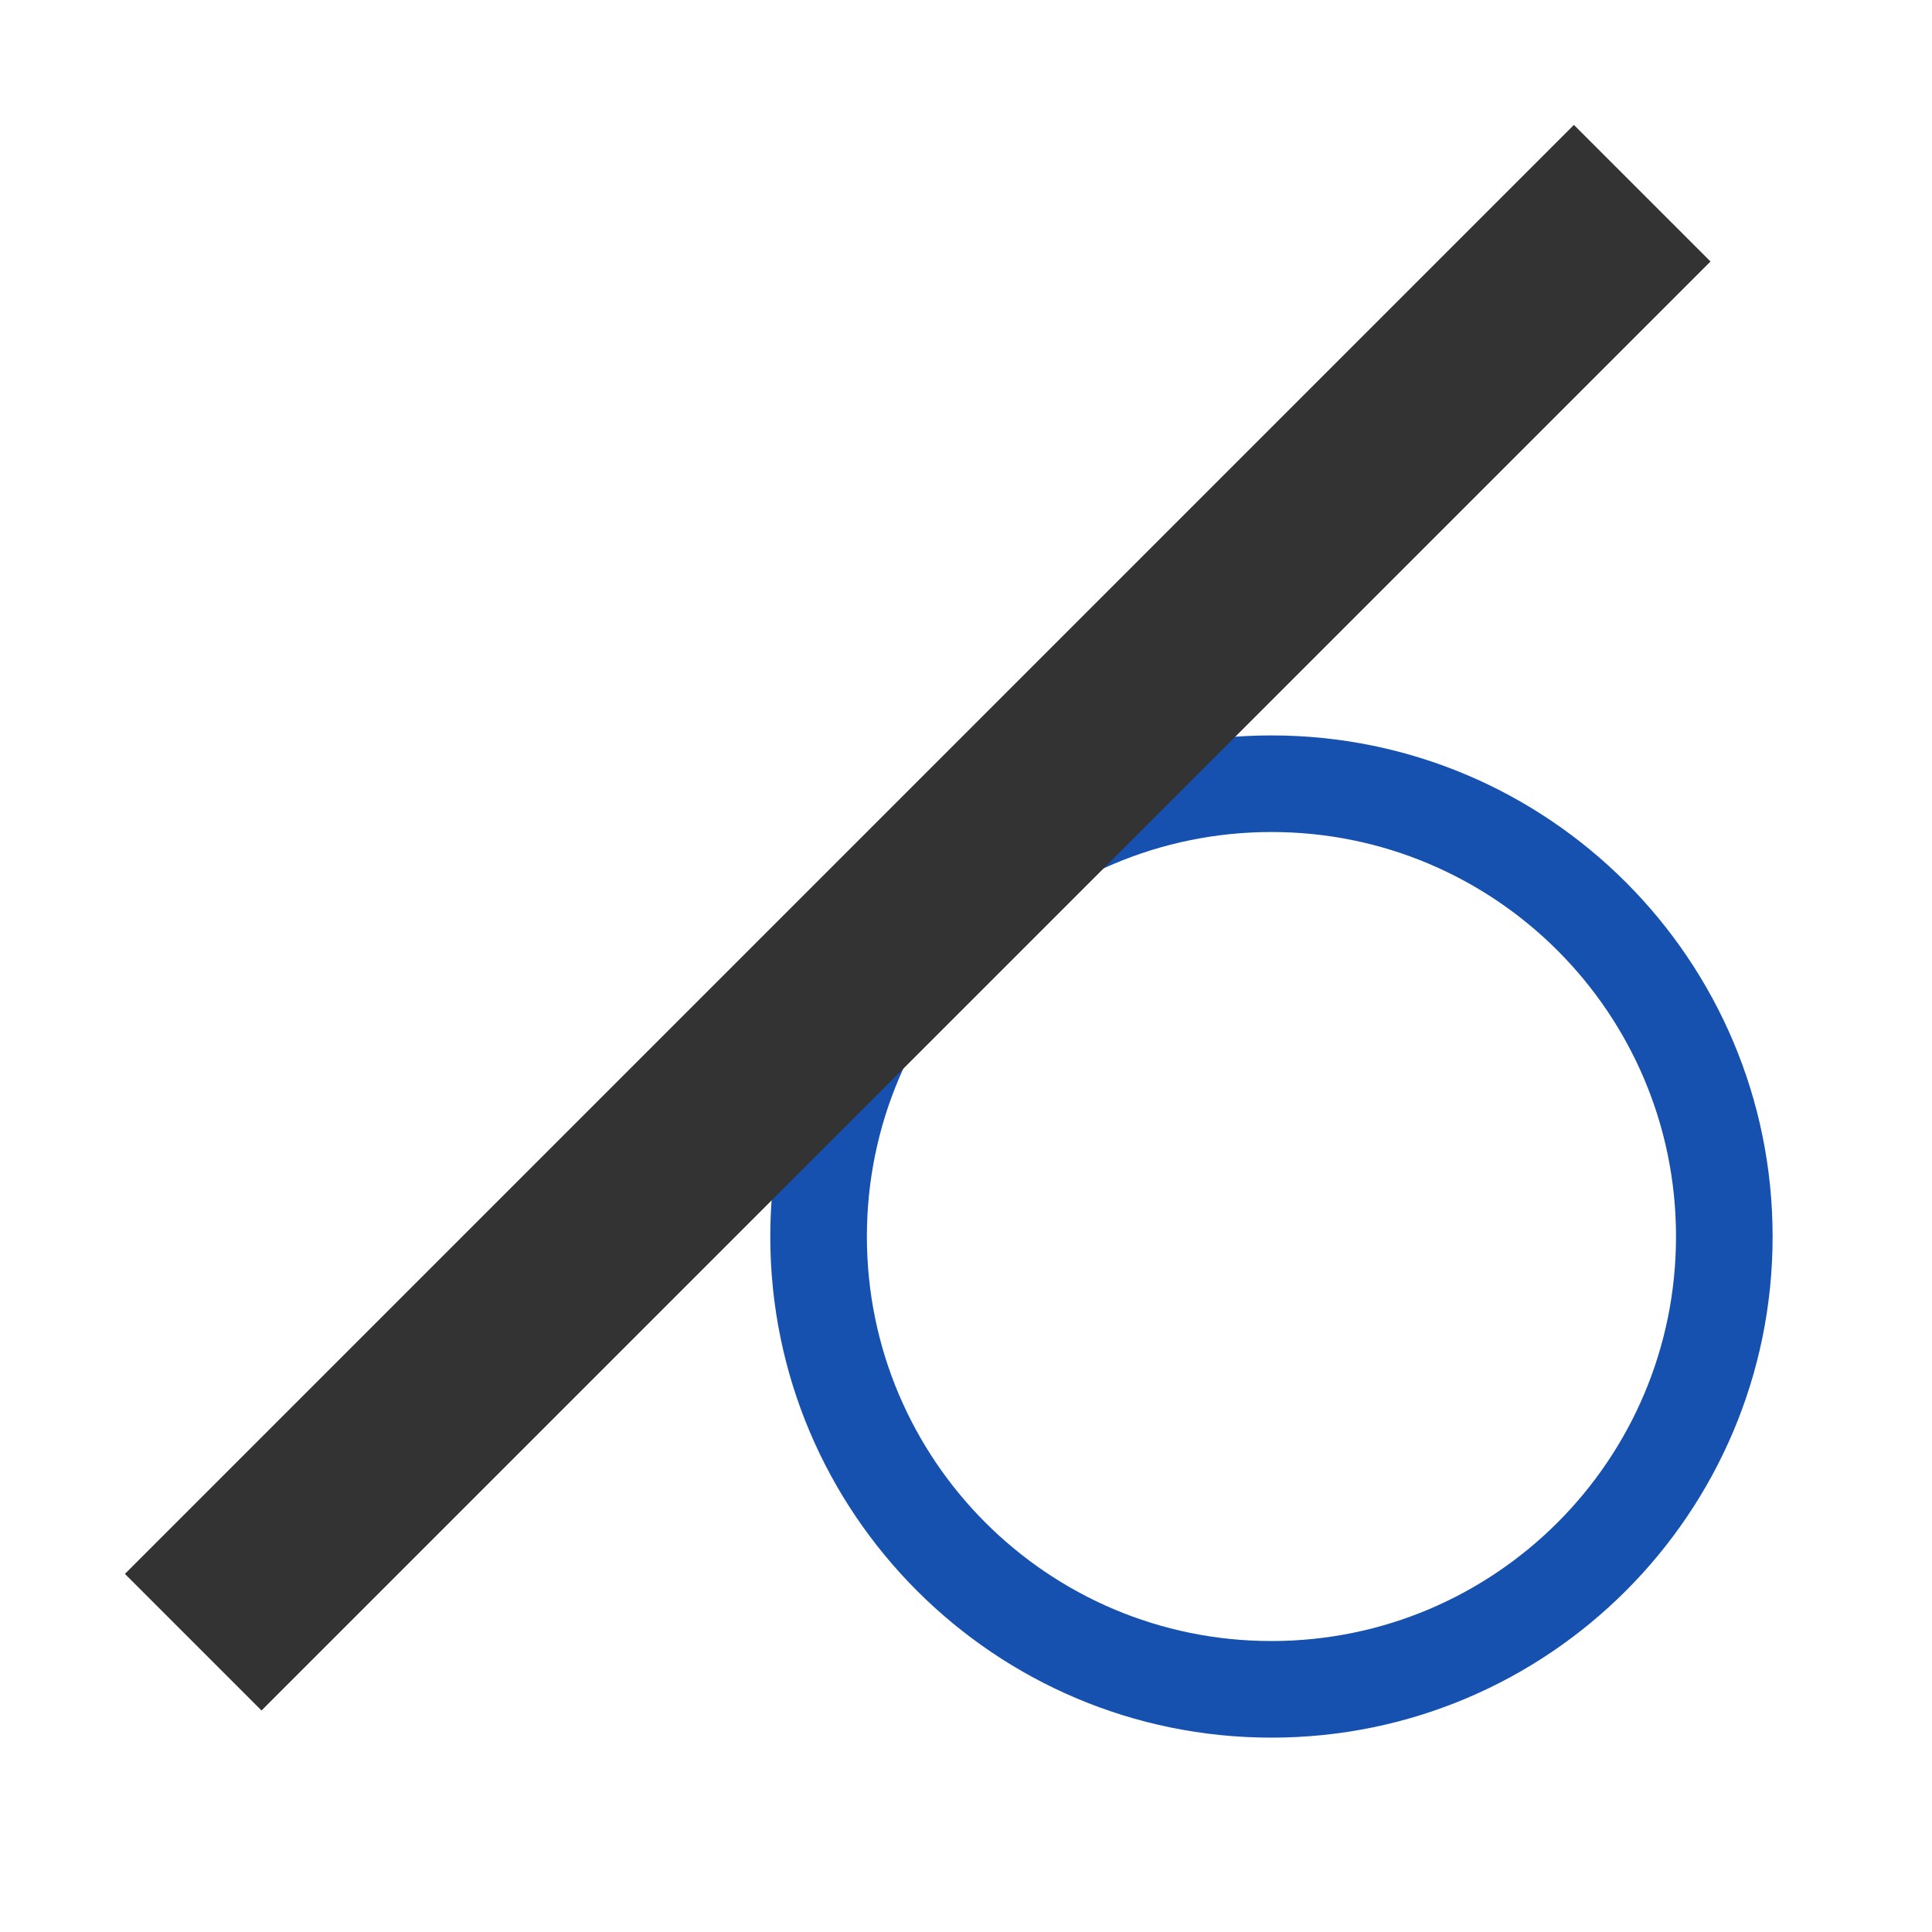
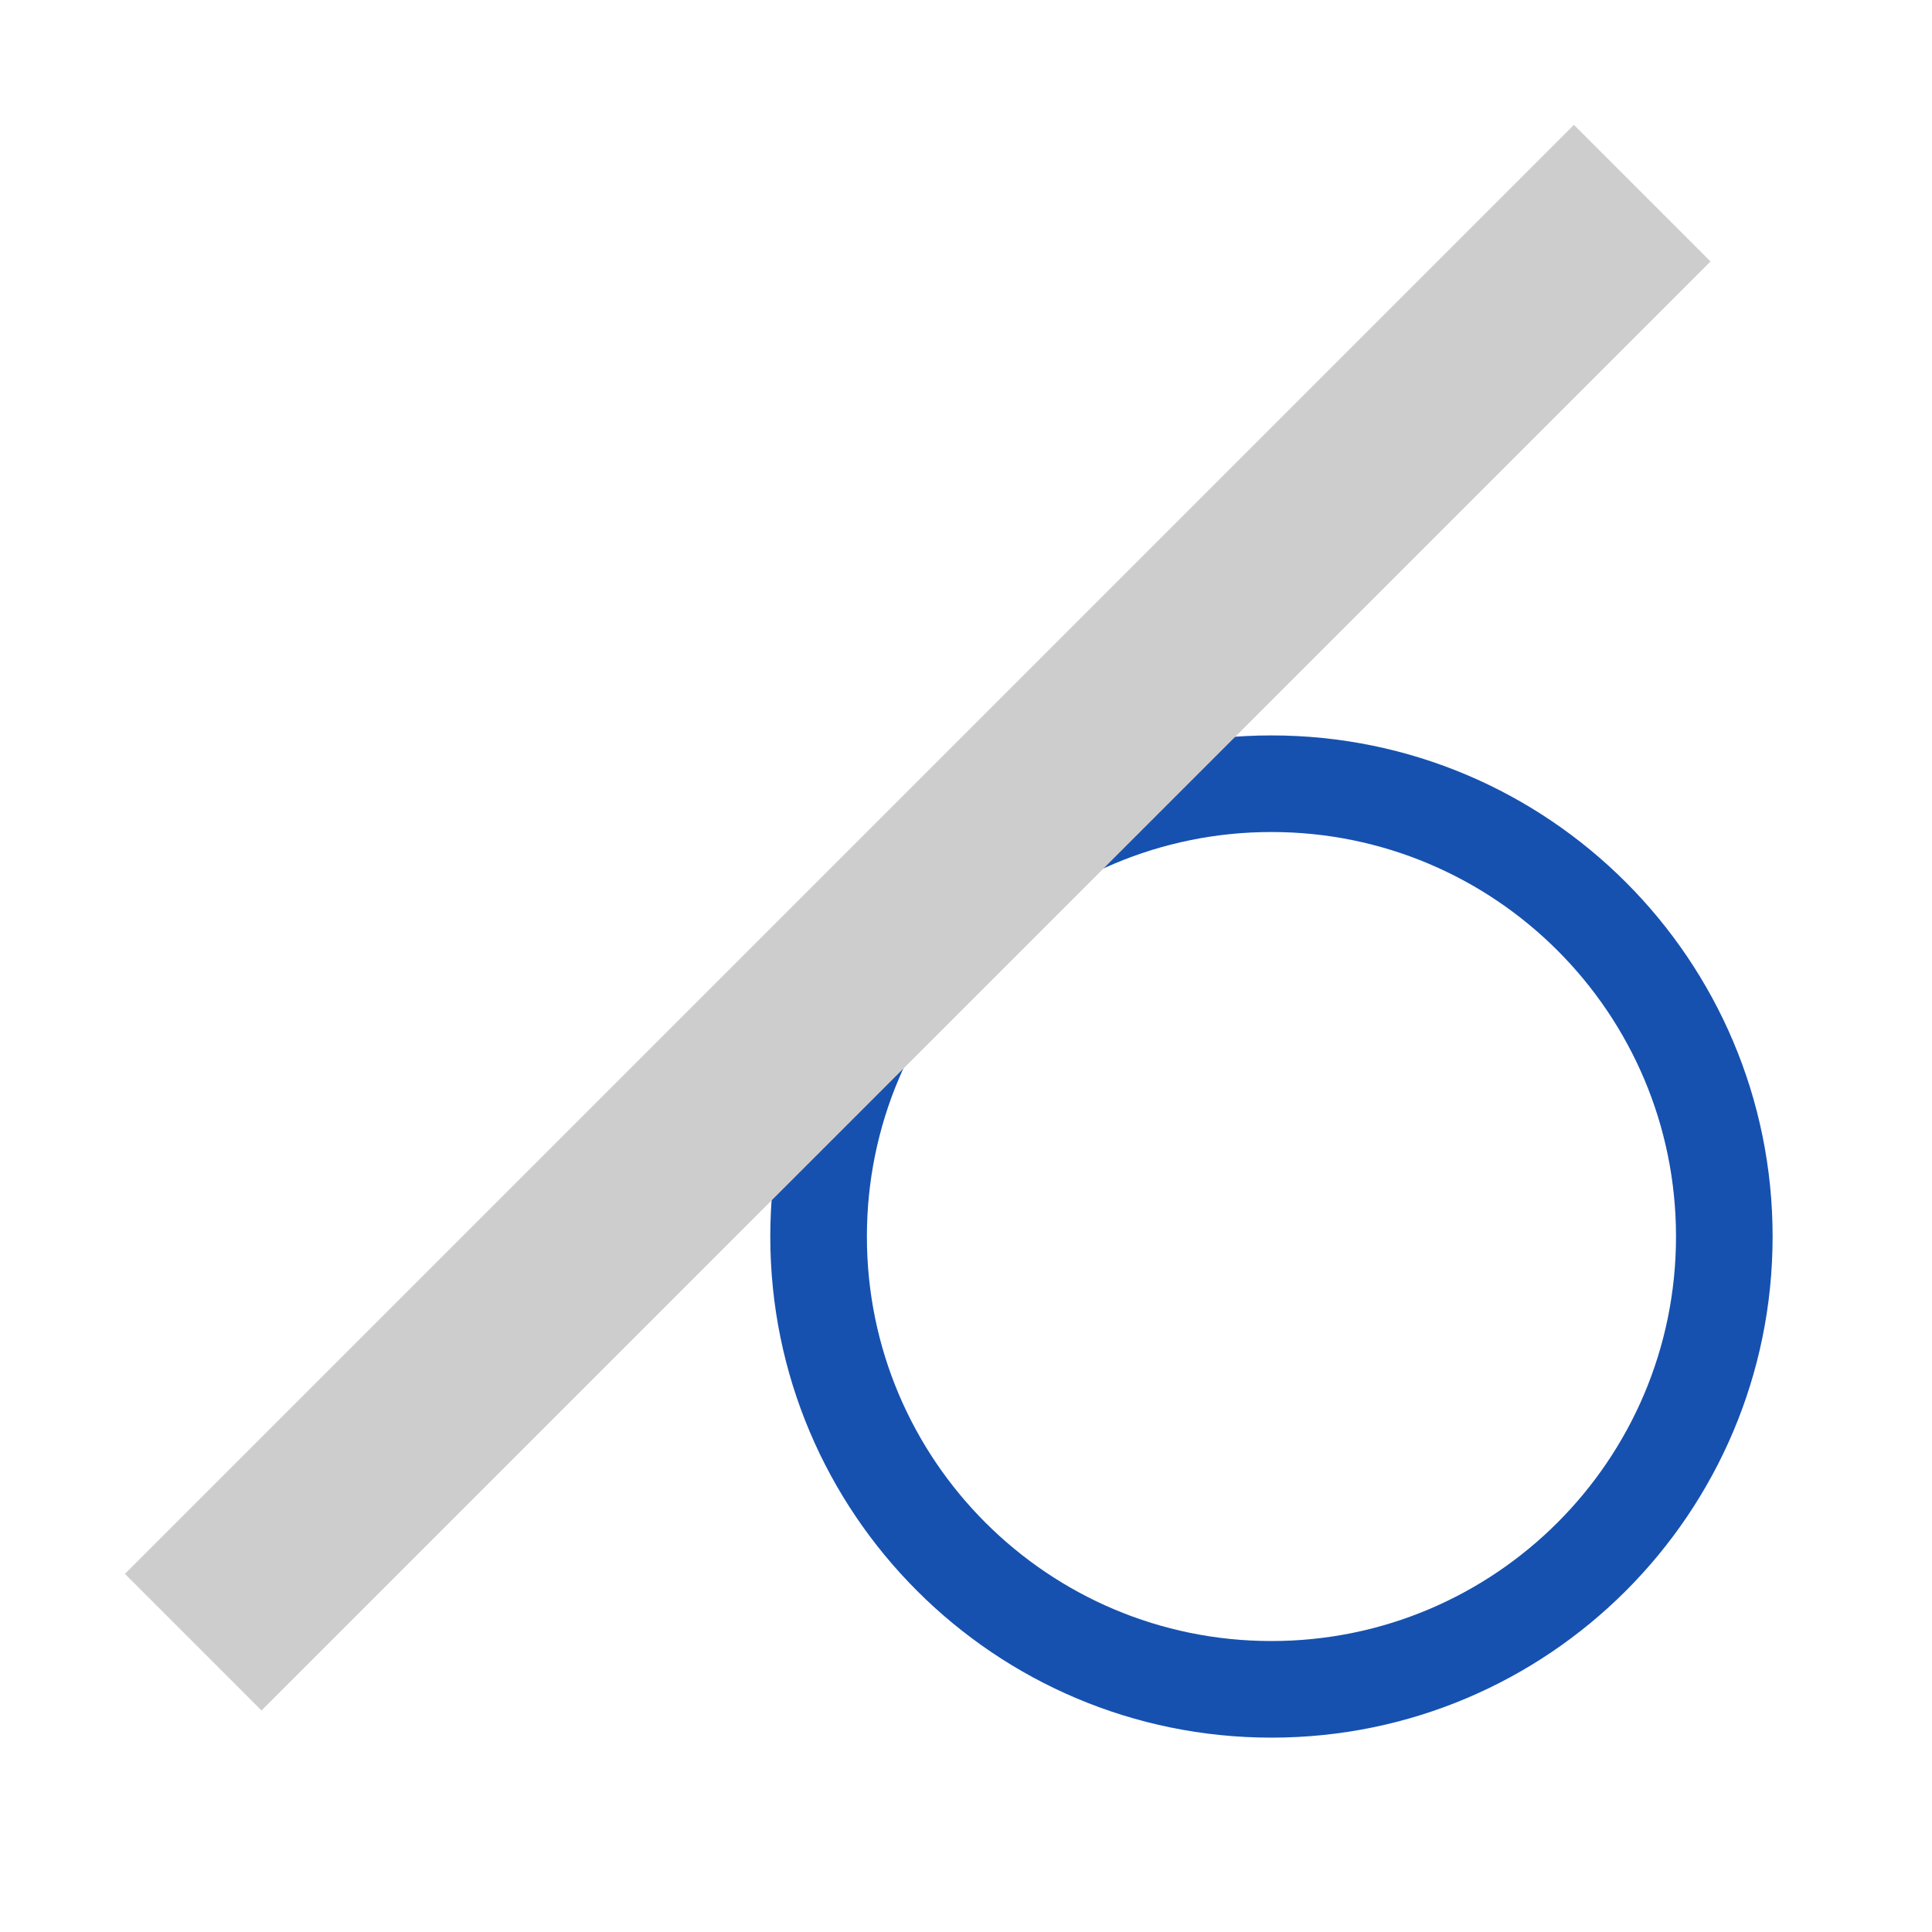
<svg xmlns="http://www.w3.org/2000/svg" viewBox="0 0 20 20">
  <path fill-rule="evenodd" clip-rule="evenodd" d="M18.35 12.801c0 2.864-2.323 5.187-5.188 5.187-2.865 0-5.188-2.323-5.188-5.187 0-2.865 2.323-5.188 5.188-5.188 2.865 0 5.188 2.323 5.188 5.188zm-1 0c0-2.313-1.875-4.188-4.188-4.188s-4.188 1.875-4.188 4.188c0 2.312 1.875 4.187 4.188 4.187 2.313 0 4.188-1.875 4.188-4.187z" fill="#1651B0" />
-   <path d="M16.293 1.293l-15 15 1.414 1.414 15-15-1.414-1.414z" fill="#333333" />
+   <path d="M16.293 1.293l-15 15 1.414 1.414 15-15-1.414-1.414z" fill="#CDCDCD" />
</svg>
